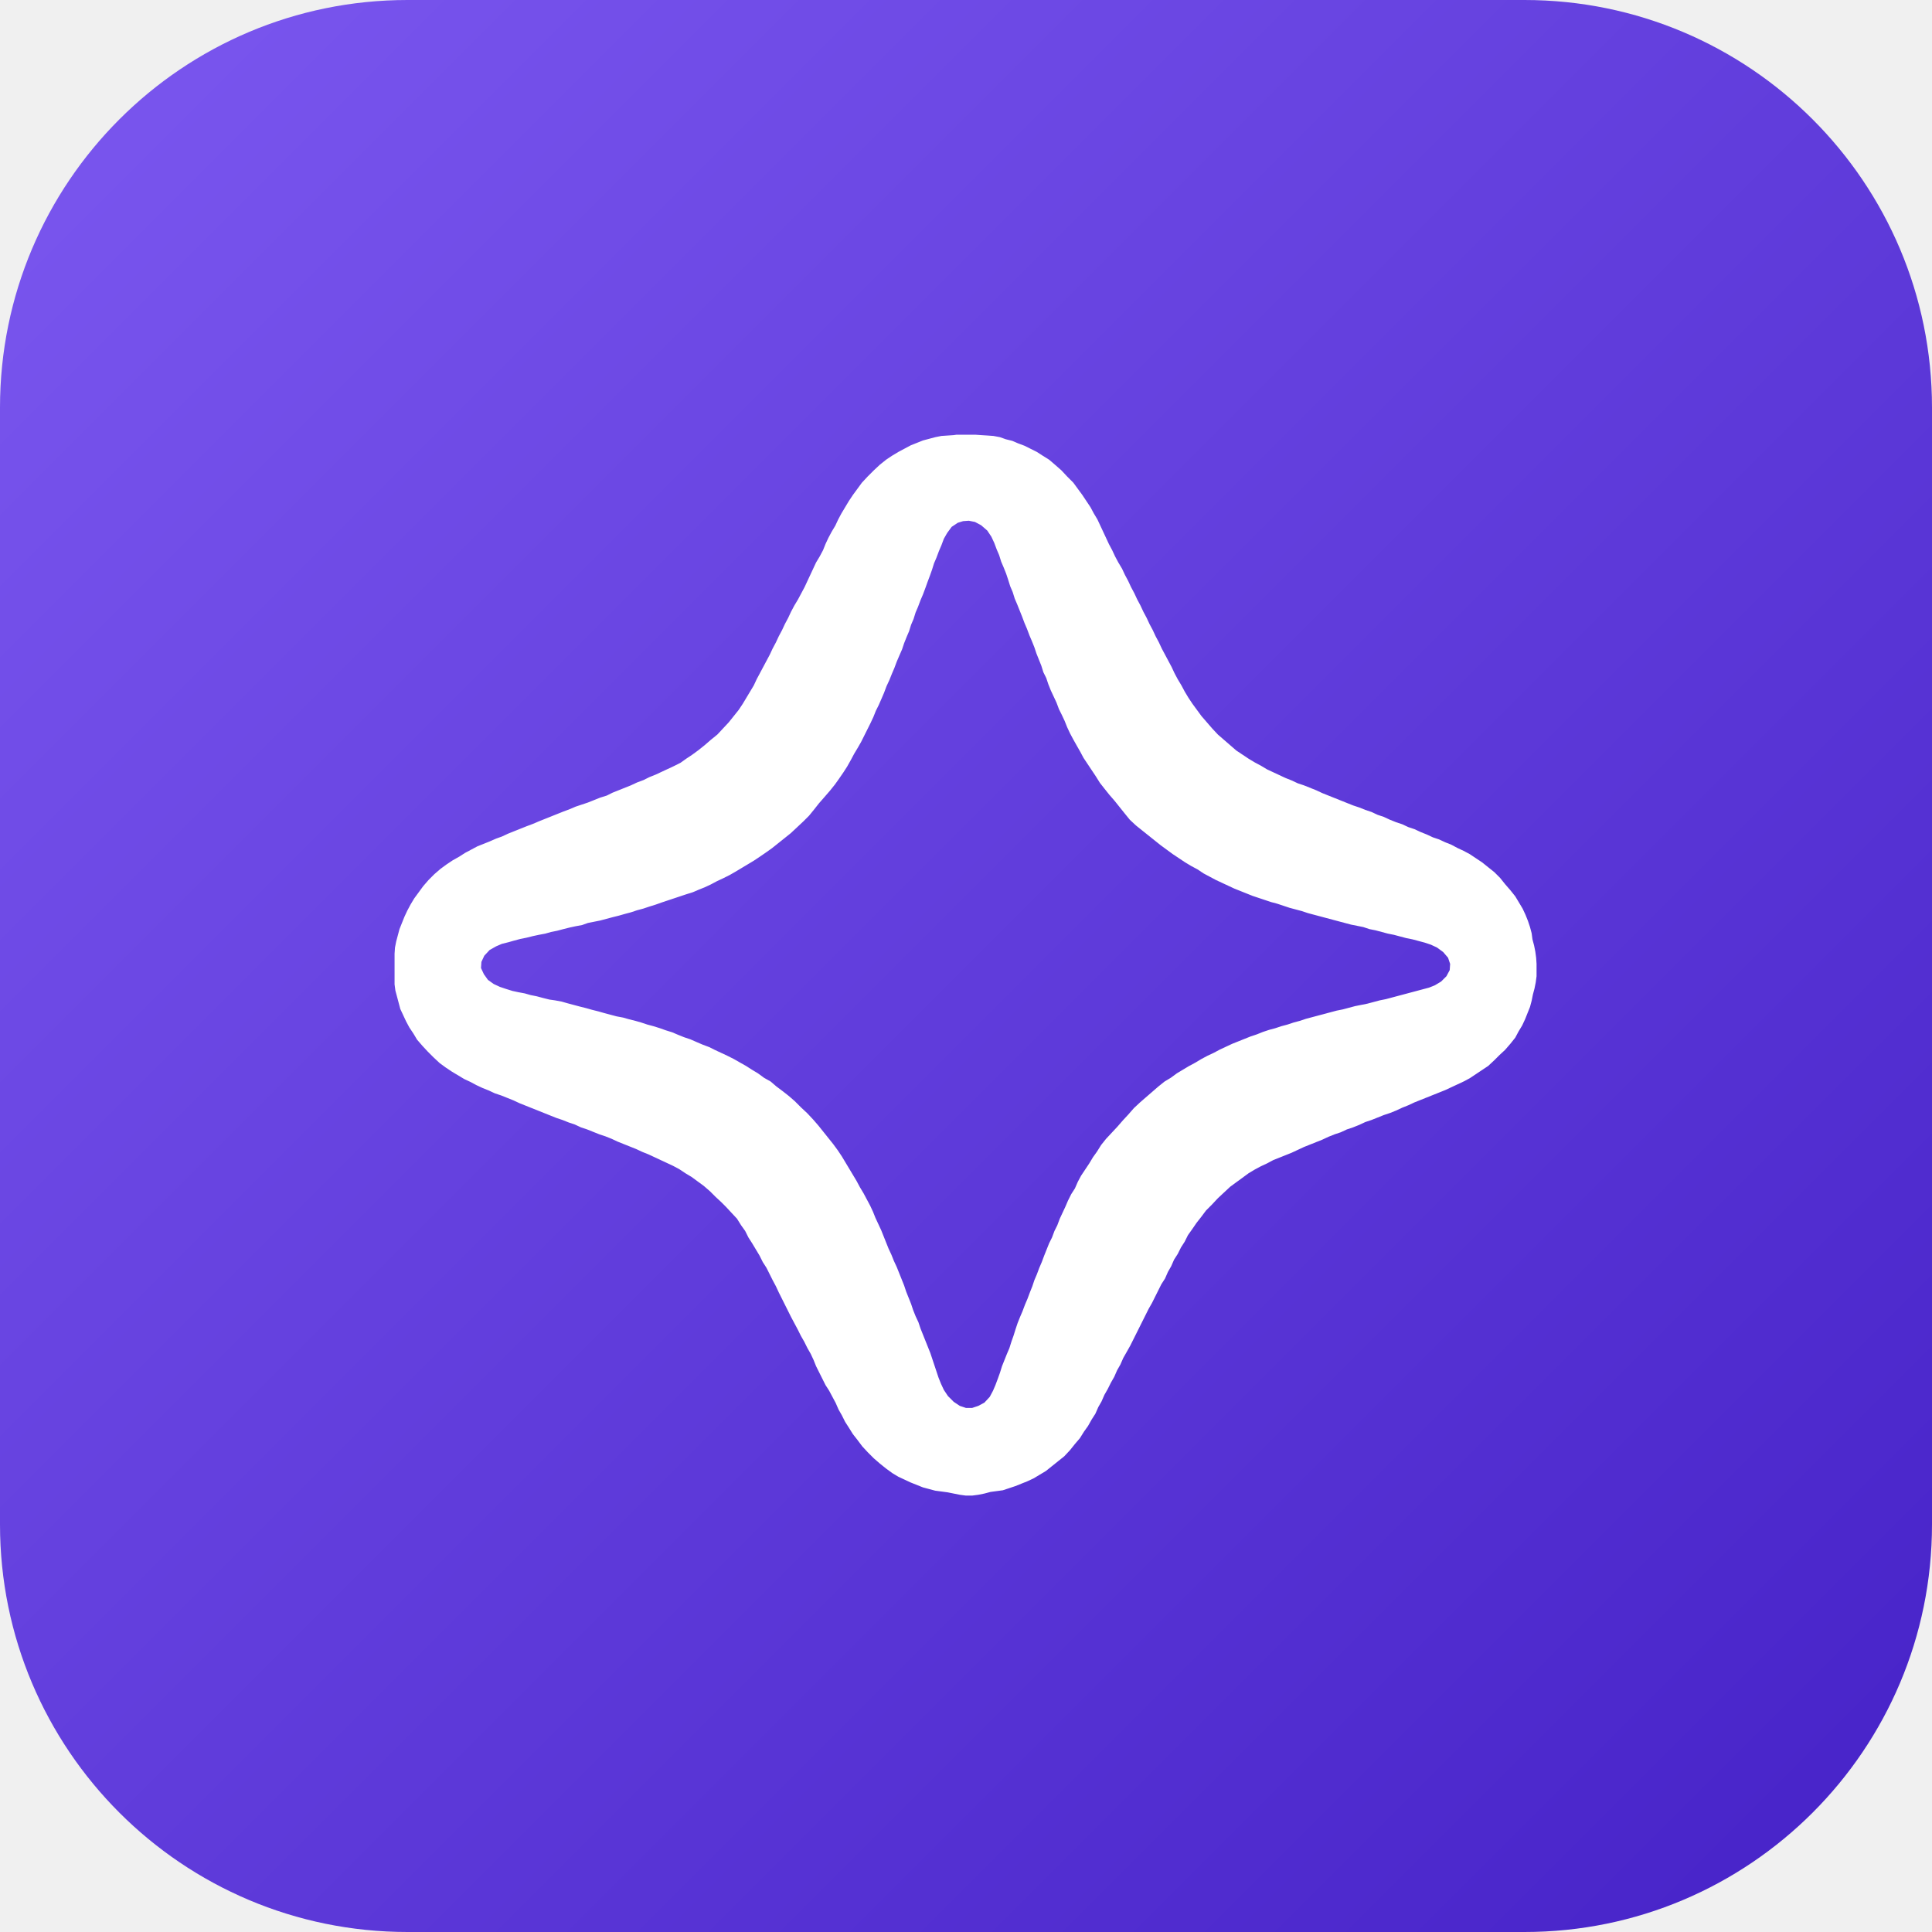
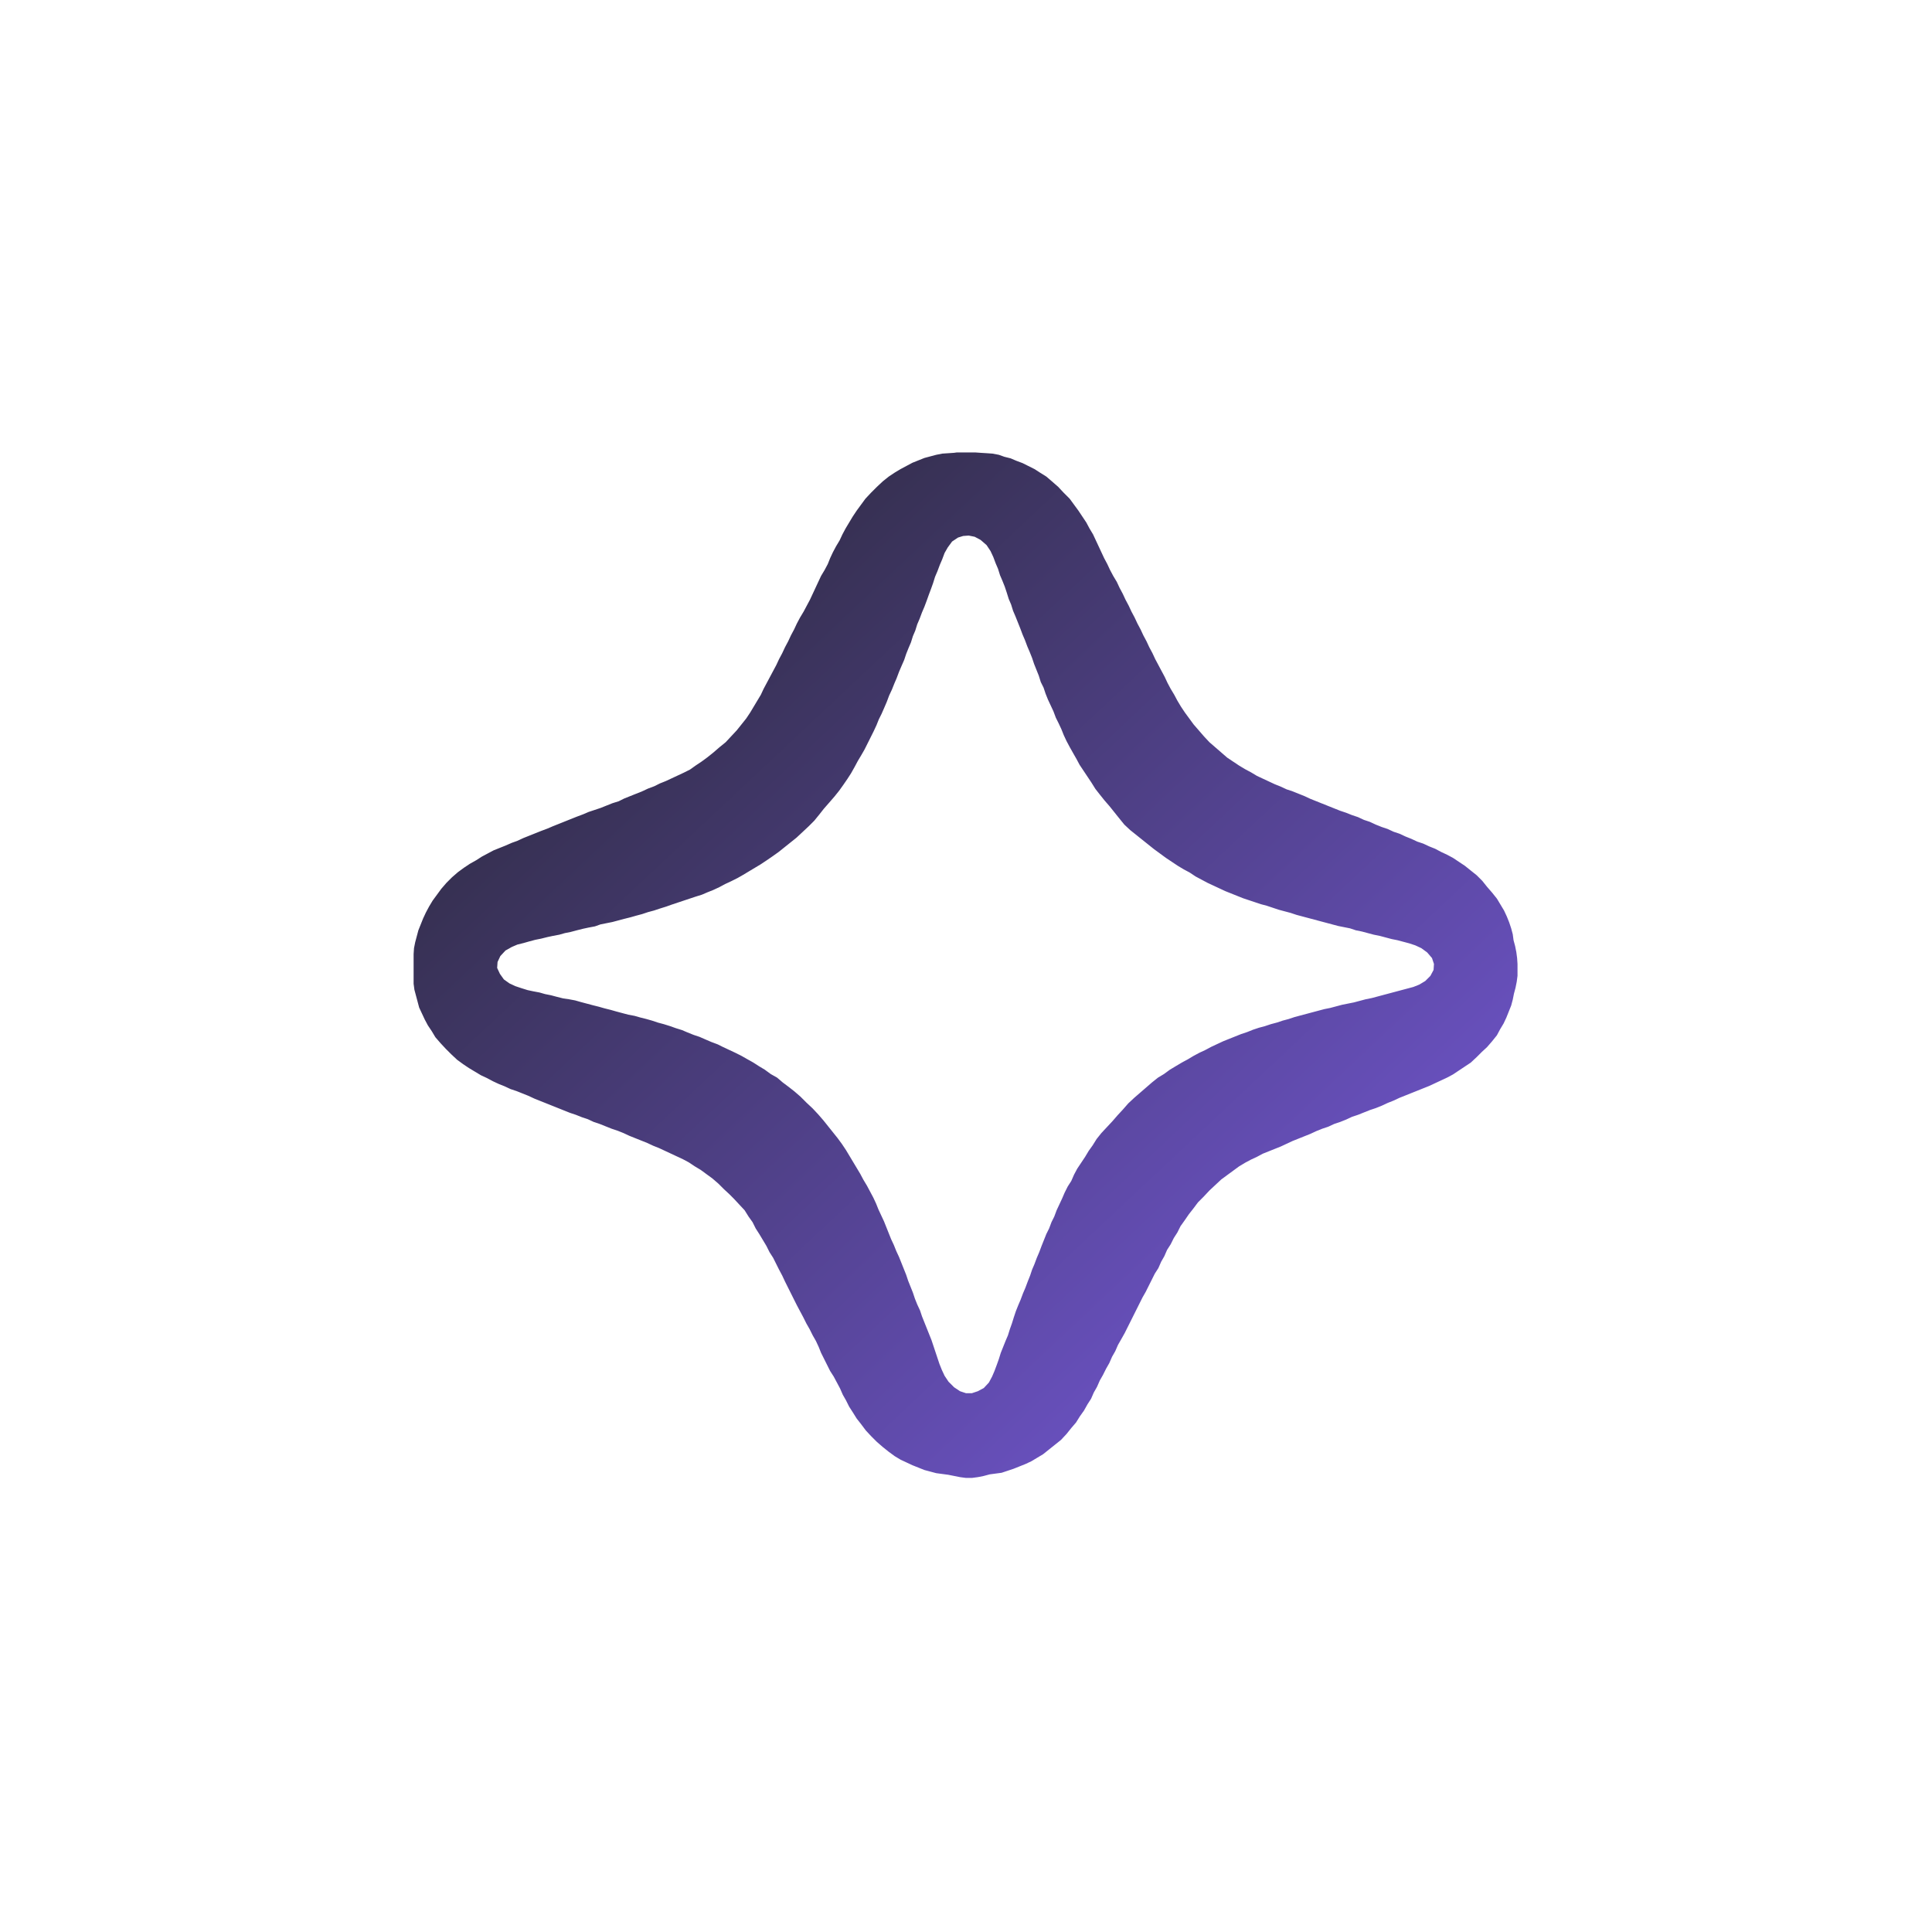
<svg xmlns="http://www.w3.org/2000/svg" width="512" height="512" viewBox="0 0 512 512">
  <defs>
    <linearGradient id="g" x1="0" y1="0" x2="1" y2="1">
-       <stop offset="0" stop-color="#7C58F0" />
-       <stop offset="1" stop-color="#4521C7" />
+       <stop offset="0" stop-color="#232428" />
+       <stop offset="1" stop-color="#7B5CE6" />
    </linearGradient>
  </defs>
-   <rect width="512" height="512" rx="108" fill="url(#g)" />
-   <g transform="translate(-342.66 -246.05) scale(1.0855)">
-     <path fill="#fff" fill-rule="evenodd" d="M548.5 332.9 L547.0 333.0 L545.5 333.1 L544.0 333.4 L542.5 333.8 L541.0 334.2 L539.5 334.8 L538.0 335.4 L536.5 336.2 L535.0 337.0 L533.5 337.9 L532.0 338.9 L530.5 340.1 L529.0 341.5 L527.5 343.0 L526.1 344.5 L525.0 346.0 L523.9 347.5 L522.9 349.0 L522.0 350.5 L521.1 352.0 L520.3 353.5 L519.6 355.0 L518.7 356.5 L517.9 358.0 L517.2 359.5 L516.6 361.0 L515.8 362.5 L514.9 364.0 L514.2 365.5 L513.5 367.0 L512.8 368.5 L512.1 370.0 L511.3 371.5 L510.5 373.0 L509.6 374.5 L508.8 376.0 L508.1 377.5 L507.3 379.0 L506.6 380.5 L505.8 382.0 L505.1 383.5 L504.3 385.0 L503.6 386.5 L502.8 388.0 L502.0 389.5 L501.2 391.0 L500.4 392.5 L499.7 394.0 L498.8 395.5 L497.9 397.0 L497.0 398.5 L496.0 400.0 L494.8 401.5 L493.6 403.0 L492.2 404.5 L490.8 406.0 L489.2 407.3 L487.7 408.6 L486.2 409.8 L484.7 410.9 L483.2 411.9 L481.8 412.9 L480.2 413.7 L478.7 414.4 L477.2 415.1 L475.7 415.8 L474.2 416.4 L472.8 417.1 L471.2 417.7 L469.7 418.4 L468.2 419.0 L466.7 419.6 L465.2 420.2 L463.8 420.9 L462.2 421.4 L460.7 422.0 L459.2 422.6 L457.7 423.1 L456.2 423.6 L454.8 424.2 L453.2 424.8 L451.7 425.4 L450.2 426.0 L448.7 426.6 L447.2 427.2 L445.8 427.8 L444.2 428.4 L442.7 429.0 L441.2 429.6 L439.7 430.2 L438.2 430.9 L436.8 431.4 L435.2 432.1 L433.7 432.7 L432.2 433.3 L430.7 434.1 L429.2 434.9 L427.8 435.8 L426.2 436.7 L424.7 437.7 L423.2 438.8 L421.7 440.1 L420.3 441.5 L419.0 443.0 L417.9 444.5 L416.8 446.0 L415.9 447.5 L415.1 449.0 L414.4 450.5 L413.8 452.0 L413.2 453.5 L412.8 455.0 L412.4 456.5 L412.1 458.0 L412.0 459.5 L412.0 461.0 L412.0 462.5 L412.0 464.0 L412.0 465.5 L412.0 467.0 L412.2 468.5 L412.6 470.0 L413.0 471.5 L413.4 473.0 L414.1 474.5 L414.8 476.0 L415.6 477.5 L416.6 479.0 L417.5 480.5 L418.8 482.0 L420.1 483.4 L421.5 484.8 L423.0 486.2 L424.5 487.3 L426.0 488.3 L427.5 489.2 L429.0 490.1 L430.5 490.8 L432.0 491.6 L433.5 492.3 L435.0 492.9 L436.5 493.6 L438.0 494.1 L439.5 494.7 L441.0 495.3 L442.5 496.0 L444.0 496.6 L445.5 497.2 L447.0 497.8 L448.5 498.4 L450.0 499.0 L451.5 499.6 L453.0 500.1 L454.5 500.7 L456.0 501.2 L457.5 501.9 L459.0 502.4 L460.5 503.0 L462.0 503.6 L463.5 504.1 L465.0 504.7 L466.5 505.4 L468.0 506.0 L469.5 506.6 L471.0 507.2 L472.5 507.9 L474.0 508.5 L475.5 509.2 L477.0 509.9 L478.5 510.6 L480.0 511.3 L481.5 512.1 L483.0 513.1 L484.5 514.0 L486.0 515.1 L487.5 516.2 L489.0 517.5 L490.4 518.9 L491.7 520.1 L492.9 521.3 L494.2 522.7 L495.6 524.2 L496.6 525.8 L497.6 527.2 L498.4 528.8 L499.3 530.2 L500.2 531.7 L501.1 533.2 L501.9 534.8 L502.8 536.2 L503.6 537.8 L504.3 539.2 L505.1 540.7 L505.8 542.2 L506.6 543.8 L507.3 545.2 L508.1 546.8 L508.8 548.2 L509.6 549.7 L510.4 551.2 L511.2 552.8 L512.0 554.2 L512.8 555.8 L513.6 557.2 L514.3 558.7 L514.9 560.2 L515.7 561.8 L516.4 563.2 L517.2 564.8 L518.1 566.2 L518.9 567.7 L519.7 569.2 L520.4 570.8 L521.2 572.2 L522.0 573.8 L522.9 575.2 L523.9 576.8 L525.0 578.2 L526.2 579.8 L527.5 581.2 L529.0 582.7 L530.5 584.0 L532.0 585.2 L533.5 586.3 L535.0 587.2 L536.5 587.9 L538.0 588.6 L539.5 589.2 L541.0 589.8 L542.5 590.2 L544.0 590.6 L545.5 590.8 L547.0 591.0 L548.5 591.3 L550.0 591.6 L551.5 591.8 L553.0 591.8 L554.5 591.6 L556.0 591.3 L557.5 590.9 L559.0 590.7 L560.5 590.5 L562.0 590.0 L563.5 589.5 L565.0 588.9 L566.5 588.3 L568.0 587.6 L569.5 586.7 L571.0 585.8 L572.5 584.6 L574.0 583.4 L575.5 582.2 L576.9 580.7 L578.1 579.2 L579.3 577.8 L580.3 576.2 L581.3 574.8 L582.2 573.2 L583.1 571.8 L583.8 570.2 L584.6 568.8 L585.3 567.2 L586.1 565.8 L586.9 564.2 L587.7 562.8 L588.4 561.2 L589.2 559.8 L589.9 558.2 L590.7 556.8 L591.6 555.2 L592.3 553.8 L593.1 552.2 L593.8 550.8 L594.6 549.2 L595.3 547.8 L596.1 546.2 L596.9 544.8 L597.7 543.2 L598.4 541.8 L599.2 540.2 L600.1 538.8 L600.8 537.2 L601.6 535.8 L602.3 534.2 L603.2 532.8 L604.0 531.2 L604.9 529.8 L605.7 528.2 L606.7 526.8 L607.8 525.2 L608.9 523.8 L610.1 522.2 L611.5 520.8 L613.0 519.2 L614.5 517.8 L616.0 516.4 L617.5 515.3 L619.0 514.2 L620.5 513.1 L622.0 512.2 L623.5 511.4 L625.0 510.7 L626.5 509.9 L628.0 509.3 L629.5 508.7 L631.0 508.1 L632.5 507.4 L634.0 506.7 L635.5 506.1 L637.0 505.5 L638.5 504.9 L640.0 504.2 L641.5 503.6 L643.0 503.1 L644.5 502.4 L646.0 501.9 L647.5 501.3 L649.0 500.6 L650.5 500.1 L652.0 499.5 L653.5 498.9 L655.0 498.4 L656.5 497.8 L658.0 497.1 L659.5 496.5 L661.0 495.8 L662.5 495.2 L664.0 494.6 L665.5 494.0 L667.0 493.4 L668.5 492.8 L670.0 492.1 L671.5 491.4 L673.0 490.7 L674.5 489.9 L676.0 488.9 L677.5 487.9 L679.0 486.9 L680.5 485.5 L681.8 484.2 L683.1 483.0 L684.4 481.5 L685.6 480.0 L686.4 478.5 L687.3 477.0 L688.0 475.5 L688.6 474.0 L689.2 472.5 L689.6 471.0 L689.9 469.5 L690.3 468.0 L690.6 466.5 L690.8 465.0 L690.8 463.5 L690.8 462.0 L690.7 460.5 L690.5 459.0 L690.2 457.5 L689.8 456.0 L689.6 454.5 L689.2 453.0 L688.7 451.5 L688.1 450.0 L687.4 448.5 L686.5 447.0 L685.6 445.5 L684.4 444.0 L683.1 442.5 L681.9 441.0 L680.5 439.6 L679.0 438.4 L677.5 437.2 L676.0 436.2 L674.5 435.2 L673.0 434.4 L671.5 433.7 L670.0 432.9 L668.5 432.3 L667.0 431.6 L665.5 431.1 L664.0 430.4 L662.5 429.8 L661.0 429.1 L659.5 428.6 L658.0 427.9 L656.5 427.4 L655.0 426.8 L653.5 426.1 L652.0 425.6 L650.5 424.9 L649.0 424.4 L647.5 423.8 L646.0 423.3 L644.5 422.7 L643.0 422.1 L641.5 421.5 L640.0 420.9 L638.5 420.3 L637.0 419.6 L635.5 419.0 L634.0 418.4 L632.5 417.9 L631.0 417.2 L629.5 416.6 L628.0 415.9 L626.5 415.2 L625.0 414.5 L623.5 413.6 L622.0 412.8 L620.5 411.9 L619.0 410.9 L617.5 409.9 L616.0 408.6 L614.5 407.3 L613.0 406.0 L611.6 404.5 L610.3 403.0 L609.0 401.5 L607.9 400.0 L606.8 398.5 L605.8 397.0 L604.9 395.5 L604.1 394.0 L603.2 392.5 L602.4 391.0 L601.7 389.5 L600.9 388.0 L600.1 386.5 L599.3 385.0 L598.6 383.5 L597.8 382.0 L597.1 380.5 L596.3 379.0 L595.6 377.5 L594.8 376.0 L594.1 374.5 L593.3 373.0 L592.6 371.5 L591.8 370.0 L591.1 368.5 L590.3 367.0 L589.6 365.5 L588.7 364.0 L587.9 362.5 L587.2 361.0 L586.4 359.5 L585.7 358.0 L585.0 356.5 L584.3 355.0 L583.6 353.5 L582.7 352.0 L581.9 350.5 L580.9 349.0 L579.9 347.5 L578.8 346.0 L577.7 344.5 L576.2 343.0 L574.8 341.5 L573.2 340.1 L571.8 338.9 L570.2 337.9 L568.8 337.0 L567.2 336.2 L565.8 335.5 L564.2 334.9 L562.8 334.3 L561.2 333.9 L559.8 333.4 L558.2 333.1 L556.8 333.0 L555.2 332.9 L553.8 332.8 L552.2 332.8 L550.8 332.8 L549.2 332.8ZM550.8 353.9 L552.2 353.8 L553.7 354.1 L555.2 354.9 L556.7 356.2 L557.7 357.7 L558.4 359.2 L559.0 360.8 L559.6 362.2 L560.1 363.8 L560.7 365.2 L561.3 366.7 L561.8 368.2 L562.3 369.8 L562.9 371.2 L563.4 372.8 L564.0 374.2 L564.6 375.7 L565.2 377.2 L565.8 378.8 L566.4 380.2 L567.0 381.8 L567.6 383.2 L568.2 384.7 L568.7 386.2 L569.3 387.7 L569.9 389.2 L570.4 390.8 L571.1 392.2 L571.6 393.7 L572.2 395.2 L572.9 396.7 L573.6 398.2 L574.2 399.8 L574.9 401.2 L575.6 402.7 L576.2 404.2 L576.9 405.7 L577.7 407.2 L578.6 408.8 L579.4 410.2 L580.2 411.7 L581.2 413.2 L582.2 414.7 L583.2 416.2 L584.2 417.8 L585.3 419.2 L586.5 420.7 L587.8 422.2 L589.0 423.7 L590.2 425.2 L591.5 426.8 L593.0 428.2 L594.5 429.4 L596.0 430.6 L597.5 431.8 L599.0 433.0 L600.5 434.1 L602.0 435.2 L603.5 436.2 L605.0 437.2 L606.5 438.1 L608.0 438.9 L609.5 439.9 L611.0 440.7 L612.5 441.5 L614.0 442.2 L615.5 442.9 L617.0 443.6 L618.5 444.2 L620.0 444.8 L621.5 445.4 L623.0 445.9 L624.5 446.4 L626.0 446.9 L627.5 447.3 L629.0 447.8 L630.5 448.3 L632.0 448.7 L633.5 449.1 L635.0 449.6 L636.5 450.0 L638.0 450.4 L639.5 450.8 L641.0 451.2 L642.5 451.6 L644.0 452.0 L645.5 452.4 L647.0 452.7 L648.5 453.0 L650.0 453.5 L651.5 453.8 L653.0 454.2 L654.5 454.6 L656.0 454.9 L657.5 455.3 L659.0 455.7 L660.5 456.0 L662.0 456.4 L663.5 456.8 L665.0 457.3 L666.5 458.0 L668.0 459.1 L669.2 460.5 L669.7 462.0 L669.6 463.5 L668.8 465.0 L667.5 466.3 L666.0 467.2 L664.5 467.8 L663.0 468.2 L661.5 468.6 L660.0 469.0 L658.5 469.4 L657.0 469.8 L655.5 470.2 L654.0 470.6 L652.5 470.9 L651.0 471.3 L649.5 471.7 L648.0 472.0 L646.5 472.3 L645.0 472.7 L643.5 473.1 L642.0 473.4 L640.5 473.8 L639.0 474.2 L637.5 474.6 L636.0 475.0 L634.5 475.4 L633.0 475.9 L631.5 476.3 L630.0 476.8 L628.5 477.2 L627.0 477.7 L625.5 478.1 L624.0 478.6 L622.5 479.2 L621.0 479.7 L619.5 480.3 L618.0 480.9 L616.5 481.5 L615.0 482.2 L613.5 482.9 L612.0 483.7 L610.5 484.4 L609.0 485.2 L607.5 486.1 L606.0 486.9 L604.5 487.8 L603.0 488.7 L601.5 489.8 L600.0 490.7 L598.5 491.9 L597.0 493.2 L595.5 494.5 L594.0 495.8 L592.5 497.2 L591.1 498.8 L589.8 500.2 L588.5 501.7 L587.1 503.2 L585.7 504.7 L584.5 506.2 L583.5 507.8 L582.5 509.2 L581.6 510.7 L580.6 512.2 L579.6 513.7 L578.8 515.2 L578.1 516.8 L577.2 518.2 L576.4 519.8 L575.8 521.2 L575.1 522.7 L574.4 524.2 L573.8 525.8 L573.1 527.2 L572.5 528.8 L571.8 530.2 L571.2 531.7 L570.6 533.2 L570.0 534.8 L569.4 536.2 L568.8 537.8 L568.2 539.2 L567.7 540.7 L567.1 542.2 L566.5 543.8 L565.9 545.2 L565.3 546.8 L564.7 548.2 L564.1 549.7 L563.6 551.2 L563.1 552.8 L562.6 554.2 L562.1 555.8 L561.5 557.2 L560.9 558.7 L560.3 560.2 L559.8 561.8 L559.3 563.2 L558.7 564.8 L558.1 566.2 L557.3 567.7 L556.0 569.1 L554.5 569.9 L553.0 570.4 L551.5 570.4 L550.0 569.9 L548.5 568.9 L547.1 567.5 L546.1 566.0 L545.4 564.5 L544.8 563.0 L544.3 561.5 L543.8 560.0 L543.3 558.5 L542.8 557.0 L542.2 555.5 L541.6 554.0 L541.0 552.5 L540.4 551.0 L539.9 549.5 L539.2 548.0 L538.6 546.5 L538.1 545.0 L537.5 543.5 L536.9 542.0 L536.4 540.5 L535.8 539.0 L535.2 537.5 L534.6 536.0 L533.9 534.5 L533.3 533.0 L532.6 531.5 L532.0 530.0 L531.4 528.5 L530.8 527.0 L530.1 525.5 L529.4 524.0 L528.8 522.5 L528.1 521.0 L527.3 519.5 L526.5 518.0 L525.6 516.5 L524.8 515.0 L523.9 513.5 L523.0 512.0 L522.1 510.5 L521.2 509.0 L520.2 507.5 L519.1 506.0 L517.9 504.5 L516.7 503.0 L515.5 501.5 L514.2 500.0 L512.8 498.5 L511.2 497.0 L509.7 495.5 L508.2 494.2 L506.8 493.1 L505.2 491.9 L503.8 490.7 L502.2 489.8 L500.7 488.7 L499.2 487.8 L497.8 486.9 L496.2 486.0 L494.8 485.2 L493.2 484.4 L491.7 483.7 L490.2 483.0 L488.8 482.3 L487.2 481.7 L485.8 481.1 L484.2 480.4 L482.7 479.9 L481.2 479.3 L479.8 478.7 L478.2 478.2 L476.8 477.7 L475.2 477.2 L473.7 476.8 L472.2 476.3 L470.8 475.9 L469.2 475.5 L467.8 475.1 L466.2 474.8 L464.7 474.4 L463.2 474.0 L461.8 473.6 L460.2 473.2 L458.8 472.8 L457.2 472.4 L455.7 472.0 L454.2 471.6 L452.8 471.2 L451.2 470.9 L449.8 470.7 L448.2 470.3 L446.7 469.9 L445.2 469.6 L443.8 469.2 L442.2 468.9 L440.8 468.6 L439.2 468.1 L437.7 467.6 L436.2 466.9 L434.8 465.9 L433.8 464.5 L433.1 463.0 L433.2 461.5 L433.9 460.0 L435.2 458.6 L436.8 457.7 L438.2 457.1 L439.8 456.7 L441.2 456.3 L442.7 455.9 L444.2 455.6 L445.8 455.2 L447.2 454.9 L448.8 454.6 L450.2 454.2 L451.7 453.9 L453.2 453.5 L454.8 453.1 L456.2 452.8 L457.8 452.5 L459.2 452.0 L460.7 451.7 L462.2 451.4 L463.7 451.0 L465.2 450.6 L466.8 450.2 L468.2 449.8 L469.7 449.4 L471.2 448.9 L472.7 448.5 L474.2 448.0 L475.8 447.5 L477.2 447.0 L478.7 446.5 L480.2 446.0 L481.7 445.5 L483.2 445.0 L484.8 444.5 L486.2 443.9 L487.7 443.3 L489.2 442.6 L490.7 441.8 L492.2 441.1 L493.8 440.3 L495.2 439.5 L496.7 438.6 L498.2 437.7 L499.7 436.8 L501.2 435.8 L502.8 434.7 L504.2 433.7 L505.7 432.5 L507.2 431.3 L508.7 430.1 L510.2 428.7 L511.8 427.2 L513.2 425.8 L514.5 424.2 L515.6 422.8 L517.0 421.2 L518.3 419.7 L519.5 418.2 L520.5 416.8 L521.6 415.2 L522.5 413.8 L523.4 412.2 L524.2 410.7 L525.1 409.2 L525.9 407.8 L526.7 406.2 L527.4 404.8 L528.2 403.2 L528.9 401.7 L529.5 400.2 L530.2 398.8 L530.9 397.2 L531.5 395.8 L532.1 394.2 L532.8 392.7 L533.4 391.2 L534.0 389.8 L534.6 388.2 L535.2 386.8 L535.9 385.2 L536.4 383.7 L537.0 382.2 L537.6 380.8 L538.1 379.2 L538.7 377.8 L539.2 376.2 L539.8 374.8 L540.4 373.2 L541.0 371.8 L541.6 370.2 L542.1 368.8 L542.7 367.2 L543.2 365.8 L543.7 364.2 L544.3 362.8 L544.9 361.2 L545.5 359.8 L546.1 358.2 L546.9 356.8 L548.0 355.3 L549.5 354.3Z" />
+   <rect width="512" height="512" fill="#FFFFFF" />
+   <g transform="translate(-322.70 -229.31) scale(1.0493)">
+     <path fill="url(#g)" fill-rule="evenodd" d="M548.5 332.9 L547.0 333.0 L545.5 333.1 L544.0 333.4 L542.5 333.8 L541.0 334.2 L539.5 334.8 L538.0 335.4 L536.5 336.2 L535.0 337.0 L533.5 337.9 L532.0 338.9 L530.5 340.1 L529.0 341.5 L527.5 343.0 L526.1 344.5 L525.0 346.0 L523.9 347.5 L522.9 349.0 L522.0 350.5 L521.1 352.0 L520.3 353.5 L519.6 355.0 L518.7 356.5 L517.9 358.0 L517.2 359.5 L516.6 361.0 L515.8 362.5 L514.9 364.0 L514.2 365.5 L513.5 367.0 L512.8 368.5 L512.1 370.0 L511.3 371.5 L510.5 373.0 L509.6 374.5 L508.8 376.0 L508.1 377.5 L507.3 379.0 L506.6 380.5 L505.8 382.0 L505.1 383.5 L504.3 385.0 L503.6 386.5 L502.8 388.0 L502.0 389.5 L501.2 391.0 L500.4 392.5 L499.7 394.0 L498.8 395.5 L497.9 397.0 L497.0 398.5 L496.0 400.0 L494.8 401.5 L493.6 403.0 L492.2 404.5 L490.8 406.0 L489.2 407.3 L487.7 408.6 L486.2 409.8 L484.7 410.9 L483.2 411.9 L481.8 412.9 L480.2 413.7 L478.7 414.4 L477.2 415.1 L475.7 415.8 L474.2 416.4 L472.8 417.1 L471.2 417.7 L469.7 418.4 L468.2 419.0 L466.7 419.6 L465.2 420.2 L463.8 420.9 L462.2 421.4 L460.7 422.0 L459.2 422.6 L457.7 423.1 L456.2 423.6 L454.8 424.2 L453.2 424.8 L451.7 425.4 L450.2 426.0 L448.7 426.6 L447.2 427.2 L445.8 427.8 L444.2 428.4 L442.7 429.0 L441.2 429.6 L439.7 430.2 L438.2 430.9 L436.8 431.4 L435.2 432.1 L433.7 432.7 L432.2 433.3 L430.7 434.1 L429.2 434.9 L427.8 435.8 L426.2 436.7 L424.7 437.7 L423.2 438.8 L421.7 440.1 L420.3 441.5 L419.0 443.0 L417.9 444.5 L416.8 446.0 L415.9 447.5 L415.1 449.0 L414.4 450.5 L413.8 452.0 L413.2 453.5 L412.8 455.0 L412.4 456.5 L412.1 458.0 L412.0 459.5 L412.0 461.0 L412.0 462.5 L412.0 464.0 L412.0 465.5 L412.0 467.0 L412.2 468.5 L412.6 470.0 L413.0 471.5 L413.4 473.0 L414.1 474.5 L414.8 476.0 L415.6 477.5 L416.6 479.0 L417.5 480.5 L418.8 482.0 L420.1 483.4 L421.5 484.8 L423.0 486.2 L424.5 487.3 L426.0 488.3 L427.5 489.2 L429.0 490.1 L430.5 490.8 L432.0 491.6 L433.5 492.3 L435.0 492.9 L436.5 493.6 L438.0 494.1 L439.5 494.7 L441.0 495.3 L442.5 496.0 L444.0 496.6 L445.5 497.2 L447.0 497.8 L448.5 498.4 L450.0 499.0 L451.5 499.6 L453.0 500.1 L454.5 500.7 L456.0 501.2 L457.5 501.9 L459.0 502.4 L460.5 503.0 L462.0 503.6 L463.5 504.1 L465.0 504.7 L466.5 505.4 L468.0 506.0 L469.5 506.6 L471.0 507.2 L472.5 507.9 L474.0 508.5 L475.5 509.2 L477.0 509.9 L478.5 510.6 L480.0 511.3 L481.5 512.1 L483.0 513.1 L484.5 514.0 L486.0 515.1 L487.5 516.2 L489.0 517.5 L490.4 518.9 L491.7 520.1 L492.9 521.3 L494.2 522.7 L495.6 524.2 L496.6 525.8 L497.6 527.2 L498.4 528.8 L499.3 530.2 L500.2 531.7 L501.1 533.2 L501.9 534.8 L502.8 536.2 L503.6 537.8 L504.3 539.2 L505.1 540.7 L505.8 542.2 L506.6 543.8 L507.3 545.2 L508.1 546.8 L508.8 548.2 L509.6 549.7 L510.4 551.2 L511.2 552.8 L512.0 554.2 L512.8 555.8 L513.6 557.2 L514.3 558.7 L514.9 560.2 L515.7 561.8 L516.4 563.2 L517.2 564.8 L518.1 566.2 L518.9 567.7 L519.7 569.2 L520.4 570.8 L521.2 572.2 L522.0 573.8 L522.9 575.2 L523.9 576.8 L525.0 578.2 L526.2 579.8 L527.5 581.2 L529.0 582.7 L530.5 584.0 L532.0 585.2 L533.5 586.3 L535.0 587.2 L536.5 587.9 L538.0 588.6 L539.5 589.2 L541.0 589.8 L542.5 590.2 L544.0 590.6 L545.5 590.8 L547.0 591.0 L548.5 591.3 L550.0 591.6 L551.5 591.8 L553.0 591.8 L554.5 591.6 L556.0 591.3 L557.5 590.9 L559.0 590.7 L560.5 590.5 L562.0 590.0 L563.5 589.5 L565.0 588.9 L566.5 588.3 L568.0 587.6 L569.5 586.7 L571.0 585.8 L572.5 584.6 L574.0 583.4 L575.5 582.2 L576.9 580.7 L578.1 579.2 L579.3 577.8 L580.3 576.2 L581.3 574.8 L582.2 573.2 L583.1 571.8 L583.8 570.2 L584.6 568.8 L585.3 567.2 L586.1 565.8 L586.9 564.2 L587.7 562.8 L588.4 561.2 L589.2 559.8 L589.9 558.2 L590.7 556.8 L591.6 555.2 L592.3 553.8 L593.1 552.2 L593.8 550.8 L594.6 549.2 L595.3 547.8 L596.1 546.2 L596.9 544.8 L597.7 543.2 L598.4 541.8 L599.2 540.2 L600.1 538.8 L600.8 537.2 L601.6 535.8 L602.3 534.2 L603.2 532.8 L604.0 531.2 L604.9 529.8 L605.7 528.2 L606.7 526.8 L607.8 525.2 L608.9 523.8 L610.1 522.2 L611.5 520.8 L613.0 519.2 L614.5 517.8 L616.0 516.4 L617.5 515.3 L619.0 514.2 L620.5 513.1 L622.0 512.2 L623.5 511.4 L625.0 510.7 L626.5 509.9 L628.0 509.3 L629.5 508.7 L631.0 508.1 L632.5 507.4 L634.0 506.7 L635.5 506.1 L637.0 505.5 L638.5 504.9 L640.0 504.2 L641.5 503.6 L643.0 503.1 L644.5 502.4 L646.0 501.9 L647.5 501.3 L649.0 500.6 L650.5 500.1 L652.0 499.5 L653.5 498.9 L655.0 498.4 L656.5 497.8 L658.0 497.1 L659.5 496.5 L661.0 495.8 L662.5 495.2 L664.0 494.6 L665.5 494.0 L667.0 493.4 L668.5 492.8 L670.0 492.1 L671.5 491.4 L673.0 490.7 L674.5 489.9 L676.0 488.9 L677.5 487.9 L679.0 486.9 L680.5 485.5 L681.8 484.2 L683.1 483.0 L684.4 481.5 L685.6 480.0 L686.4 478.5 L687.3 477.0 L688.0 475.5 L688.6 474.0 L689.2 472.5 L689.6 471.0 L689.9 469.5 L690.3 468.0 L690.6 466.5 L690.8 465.0 L690.8 463.5 L690.8 462.0 L690.7 460.5 L690.5 459.0 L690.2 457.5 L689.8 456.0 L689.6 454.5 L689.2 453.0 L688.7 451.5 L688.1 450.0 L687.4 448.5 L686.5 447.0 L685.6 445.5 L684.4 444.0 L683.1 442.5 L681.9 441.0 L680.5 439.6 L679.0 438.4 L677.5 437.2 L676.0 436.2 L674.5 435.2 L673.0 434.4 L671.5 433.7 L670.0 432.9 L668.5 432.3 L667.0 431.6 L665.5 431.1 L664.0 430.4 L662.5 429.8 L661.0 429.1 L659.5 428.6 L658.0 427.9 L656.5 427.4 L655.0 426.8 L653.5 426.1 L652.0 425.6 L650.5 424.9 L649.0 424.4 L647.5 423.8 L646.0 423.3 L644.5 422.7 L643.0 422.1 L641.5 421.5 L640.0 420.9 L638.5 420.3 L637.0 419.6 L635.5 419.0 L634.0 418.4 L632.5 417.9 L631.0 417.2 L629.5 416.6 L628.0 415.9 L626.5 415.2 L625.0 414.5 L623.5 413.6 L622.0 412.8 L620.5 411.9 L619.0 410.9 L617.5 409.9 L616.0 408.6 L614.5 407.3 L613.0 406.0 L611.6 404.5 L610.3 403.0 L609.0 401.5 L607.9 400.0 L606.8 398.5 L605.8 397.0 L604.9 395.5 L604.1 394.0 L603.2 392.5 L602.4 391.0 L601.7 389.5 L600.9 388.0 L600.1 386.5 L599.3 385.0 L598.6 383.5 L597.8 382.0 L597.1 380.5 L596.3 379.0 L595.6 377.5 L594.8 376.0 L594.1 374.5 L593.3 373.0 L592.6 371.5 L591.8 370.0 L591.1 368.5 L590.3 367.0 L589.6 365.5 L588.7 364.0 L587.9 362.5 L587.2 361.0 L586.4 359.5 L585.7 358.0 L585.0 356.5 L584.3 355.0 L583.6 353.5 L582.7 352.0 L581.9 350.5 L580.9 349.0 L579.9 347.5 L578.8 346.0 L577.7 344.5 L576.2 343.0 L574.8 341.5 L573.2 340.1 L571.8 338.9 L570.2 337.9 L568.8 337.0 L567.2 336.2 L565.8 335.5 L564.2 334.9 L562.8 334.3 L561.2 333.9 L559.8 333.4 L558.2 333.1 L556.8 333.0 L555.2 332.9 L553.8 332.8 L552.2 332.8 L550.8 332.8 L549.2 332.8ZM550.8 353.9 L552.2 353.8 L553.7 354.1 L555.2 354.9 L556.7 356.2 L557.7 357.7 L558.4 359.2 L559.0 360.8 L559.6 362.2 L560.1 363.8 L560.7 365.2 L561.3 366.7 L561.8 368.2 L562.3 369.8 L562.9 371.2 L563.4 372.8 L564.0 374.2 L564.6 375.7 L565.2 377.2 L565.8 378.8 L566.4 380.2 L567.0 381.8 L567.6 383.2 L568.2 384.7 L568.7 386.2 L569.3 387.7 L569.9 389.2 L570.4 390.8 L571.1 392.2 L571.6 393.7 L572.2 395.2 L572.9 396.7 L573.6 398.2 L574.2 399.8 L574.9 401.2 L575.6 402.7 L576.2 404.2 L576.9 405.7 L577.7 407.2 L578.6 408.8 L579.4 410.2 L580.2 411.7 L581.2 413.2 L582.2 414.7 L583.2 416.2 L584.2 417.8 L585.3 419.2 L586.5 420.7 L587.8 422.2 L589.0 423.7 L590.2 425.2 L591.5 426.8 L593.0 428.2 L594.5 429.4 L596.0 430.6 L597.5 431.8 L599.0 433.0 L600.5 434.1 L602.0 435.2 L603.5 436.2 L605.0 437.2 L606.5 438.1 L608.0 438.9 L609.5 439.9 L611.0 440.7 L612.5 441.5 L614.0 442.2 L615.5 442.9 L617.0 443.6 L618.5 444.2 L620.0 444.8 L621.5 445.4 L623.0 445.9 L624.5 446.4 L626.0 446.9 L627.5 447.3 L629.0 447.8 L630.5 448.3 L632.0 448.7 L633.5 449.1 L635.0 449.6 L636.5 450.0 L638.0 450.4 L639.5 450.8 L641.0 451.2 L642.5 451.6 L644.0 452.0 L645.5 452.4 L647.0 452.7 L648.5 453.0 L650.0 453.5 L651.5 453.8 L653.0 454.2 L654.5 454.6 L656.0 454.9 L657.5 455.3 L659.0 455.7 L660.5 456.0 L662.0 456.4 L663.5 456.8 L665.0 457.3 L666.5 458.0 L668.0 459.1 L669.2 460.5 L669.7 462.0 L669.6 463.5 L668.8 465.0 L667.5 466.3 L666.0 467.2 L664.5 467.8 L663.0 468.2 L661.5 468.6 L660.0 469.0 L658.5 469.4 L657.0 469.8 L655.5 470.2 L654.0 470.6 L652.5 470.9 L651.0 471.3 L649.5 471.7 L648.0 472.0 L646.5 472.3 L645.0 472.7 L643.5 473.1 L642.0 473.4 L640.5 473.8 L639.0 474.2 L637.5 474.6 L636.0 475.0 L634.5 475.4 L633.0 475.9 L631.5 476.3 L630.0 476.8 L628.5 477.2 L627.0 477.7 L625.5 478.1 L624.0 478.6 L622.5 479.2 L621.0 479.7 L619.5 480.3 L618.0 480.9 L616.5 481.5 L615.0 482.2 L613.5 482.9 L612.0 483.7 L610.5 484.4 L609.0 485.2 L607.5 486.1 L606.0 486.9 L604.5 487.8 L603.0 488.7 L601.5 489.8 L600.0 490.7 L598.5 491.9 L597.0 493.2 L595.5 494.5 L594.0 495.8 L592.5 497.2 L591.1 498.8 L589.8 500.2 L588.5 501.7 L587.1 503.2 L585.7 504.7 L584.5 506.2 L583.5 507.8 L582.5 509.2 L581.6 510.7 L580.6 512.2 L579.6 513.7 L578.8 515.2 L578.1 516.8 L577.2 518.2 L576.4 519.8 L575.8 521.2 L575.1 522.7 L574.4 524.2 L573.8 525.8 L573.1 527.2 L572.5 528.8 L571.8 530.2 L571.2 531.7 L570.6 533.2 L570.0 534.8 L569.4 536.2 L568.8 537.8 L568.2 539.2 L567.7 540.7 L567.1 542.2 L566.5 543.8 L565.9 545.2 L565.3 546.8 L564.7 548.2 L564.1 549.7 L563.6 551.2 L563.1 552.8 L562.6 554.2 L562.1 555.8 L561.5 557.2 L560.9 558.7 L560.3 560.2 L559.8 561.8 L559.3 563.2 L558.7 564.8 L558.1 566.2 L557.3 567.7 L556.0 569.1 L554.5 569.9 L553.0 570.4 L551.5 570.4 L550.0 569.9 L548.5 568.9 L547.1 567.5 L546.1 566.0 L545.4 564.5 L544.8 563.0 L544.3 561.5 L543.8 560.0 L543.3 558.5 L542.8 557.0 L542.2 555.5 L541.6 554.0 L541.0 552.5 L540.4 551.0 L539.9 549.5 L539.2 548.0 L538.6 546.5 L538.1 545.0 L537.5 543.5 L536.9 542.0 L536.4 540.5 L535.8 539.0 L535.2 537.5 L534.6 536.0 L533.9 534.5 L533.3 533.0 L532.6 531.5 L532.0 530.0 L531.4 528.5 L530.8 527.0 L530.1 525.5 L529.4 524.0 L528.8 522.5 L528.1 521.0 L527.3 519.5 L526.5 518.0 L525.6 516.5 L524.8 515.0 L523.9 513.5 L523.0 512.0 L522.1 510.5 L521.2 509.0 L520.2 507.5 L519.1 506.0 L517.9 504.5 L516.7 503.0 L515.5 501.5 L514.2 500.0 L512.8 498.5 L511.2 497.0 L509.7 495.5 L508.2 494.2 L506.8 493.1 L505.2 491.9 L503.8 490.7 L502.2 489.8 L500.7 488.7 L499.2 487.8 L497.8 486.9 L496.2 486.0 L494.8 485.2 L493.2 484.4 L491.7 483.7 L490.2 483.0 L488.8 482.3 L487.2 481.7 L485.8 481.1 L484.2 480.4 L482.7 479.9 L481.2 479.3 L479.8 478.7 L478.2 478.2 L476.8 477.7 L475.2 477.2 L473.7 476.8 L472.2 476.3 L470.8 475.9 L469.2 475.5 L467.8 475.1 L466.2 474.8 L464.7 474.4 L463.2 474.0 L461.8 473.6 L460.2 473.2 L458.8 472.8 L457.2 472.4 L455.7 472.0 L454.2 471.6 L452.8 471.2 L451.2 470.9 L449.8 470.7 L448.2 470.3 L446.7 469.9 L445.2 469.6 L443.8 469.2 L442.2 468.9 L440.8 468.6 L439.2 468.1 L437.7 467.6 L436.2 466.9 L434.8 465.9 L433.8 464.5 L433.1 463.0 L433.2 461.5 L433.9 460.0 L435.2 458.6 L436.8 457.7 L438.2 457.1 L439.8 456.7 L441.2 456.3 L442.7 455.9 L444.2 455.6 L445.8 455.2 L447.2 454.9 L448.8 454.6 L450.2 454.2 L451.7 453.9 L453.2 453.5 L454.8 453.1 L456.2 452.8 L457.8 452.5 L459.2 452.0 L460.7 451.7 L462.2 451.4 L463.7 451.0 L465.2 450.6 L466.8 450.2 L468.2 449.8 L469.7 449.4 L471.2 448.9 L472.7 448.5 L474.2 448.0 L475.8 447.5 L477.2 447.0 L478.7 446.5 L480.2 446.0 L481.7 445.5 L483.2 445.0 L484.8 444.5 L486.2 443.9 L487.7 443.3 L489.2 442.6 L490.7 441.8 L492.2 441.1 L493.8 440.3 L495.2 439.5 L496.7 438.6 L498.2 437.7 L499.7 436.8 L501.2 435.8 L502.8 434.7 L504.2 433.7 L505.7 432.5 L507.2 431.3 L508.7 430.1 L510.2 428.7 L511.8 427.2 L513.2 425.8 L514.5 424.2 L515.6 422.8 L517.0 421.2 L518.3 419.7 L519.5 418.2 L520.5 416.8 L521.6 415.2 L522.5 413.8 L523.4 412.2 L524.2 410.7 L525.1 409.2 L525.9 407.8 L526.7 406.2 L527.4 404.8 L528.2 403.2 L528.9 401.7 L529.5 400.2 L530.2 398.8 L530.9 397.2 L531.5 395.8 L532.1 394.2 L532.8 392.7 L533.4 391.2 L534.0 389.8 L534.6 388.2 L535.2 386.8 L535.9 385.2 L536.4 383.7 L537.0 382.2 L537.6 380.8 L538.1 379.2 L538.7 377.8 L539.2 376.2 L539.8 374.8 L540.4 373.2 L541.0 371.8 L541.6 370.2 L542.1 368.8 L542.7 367.2 L543.2 365.8 L543.7 364.2 L544.3 362.8 L544.9 361.2 L545.5 359.8 L546.1 358.2 L546.9 356.8 L548.0 355.3 L549.5 354.3Z" />
  </g>
</svg>
